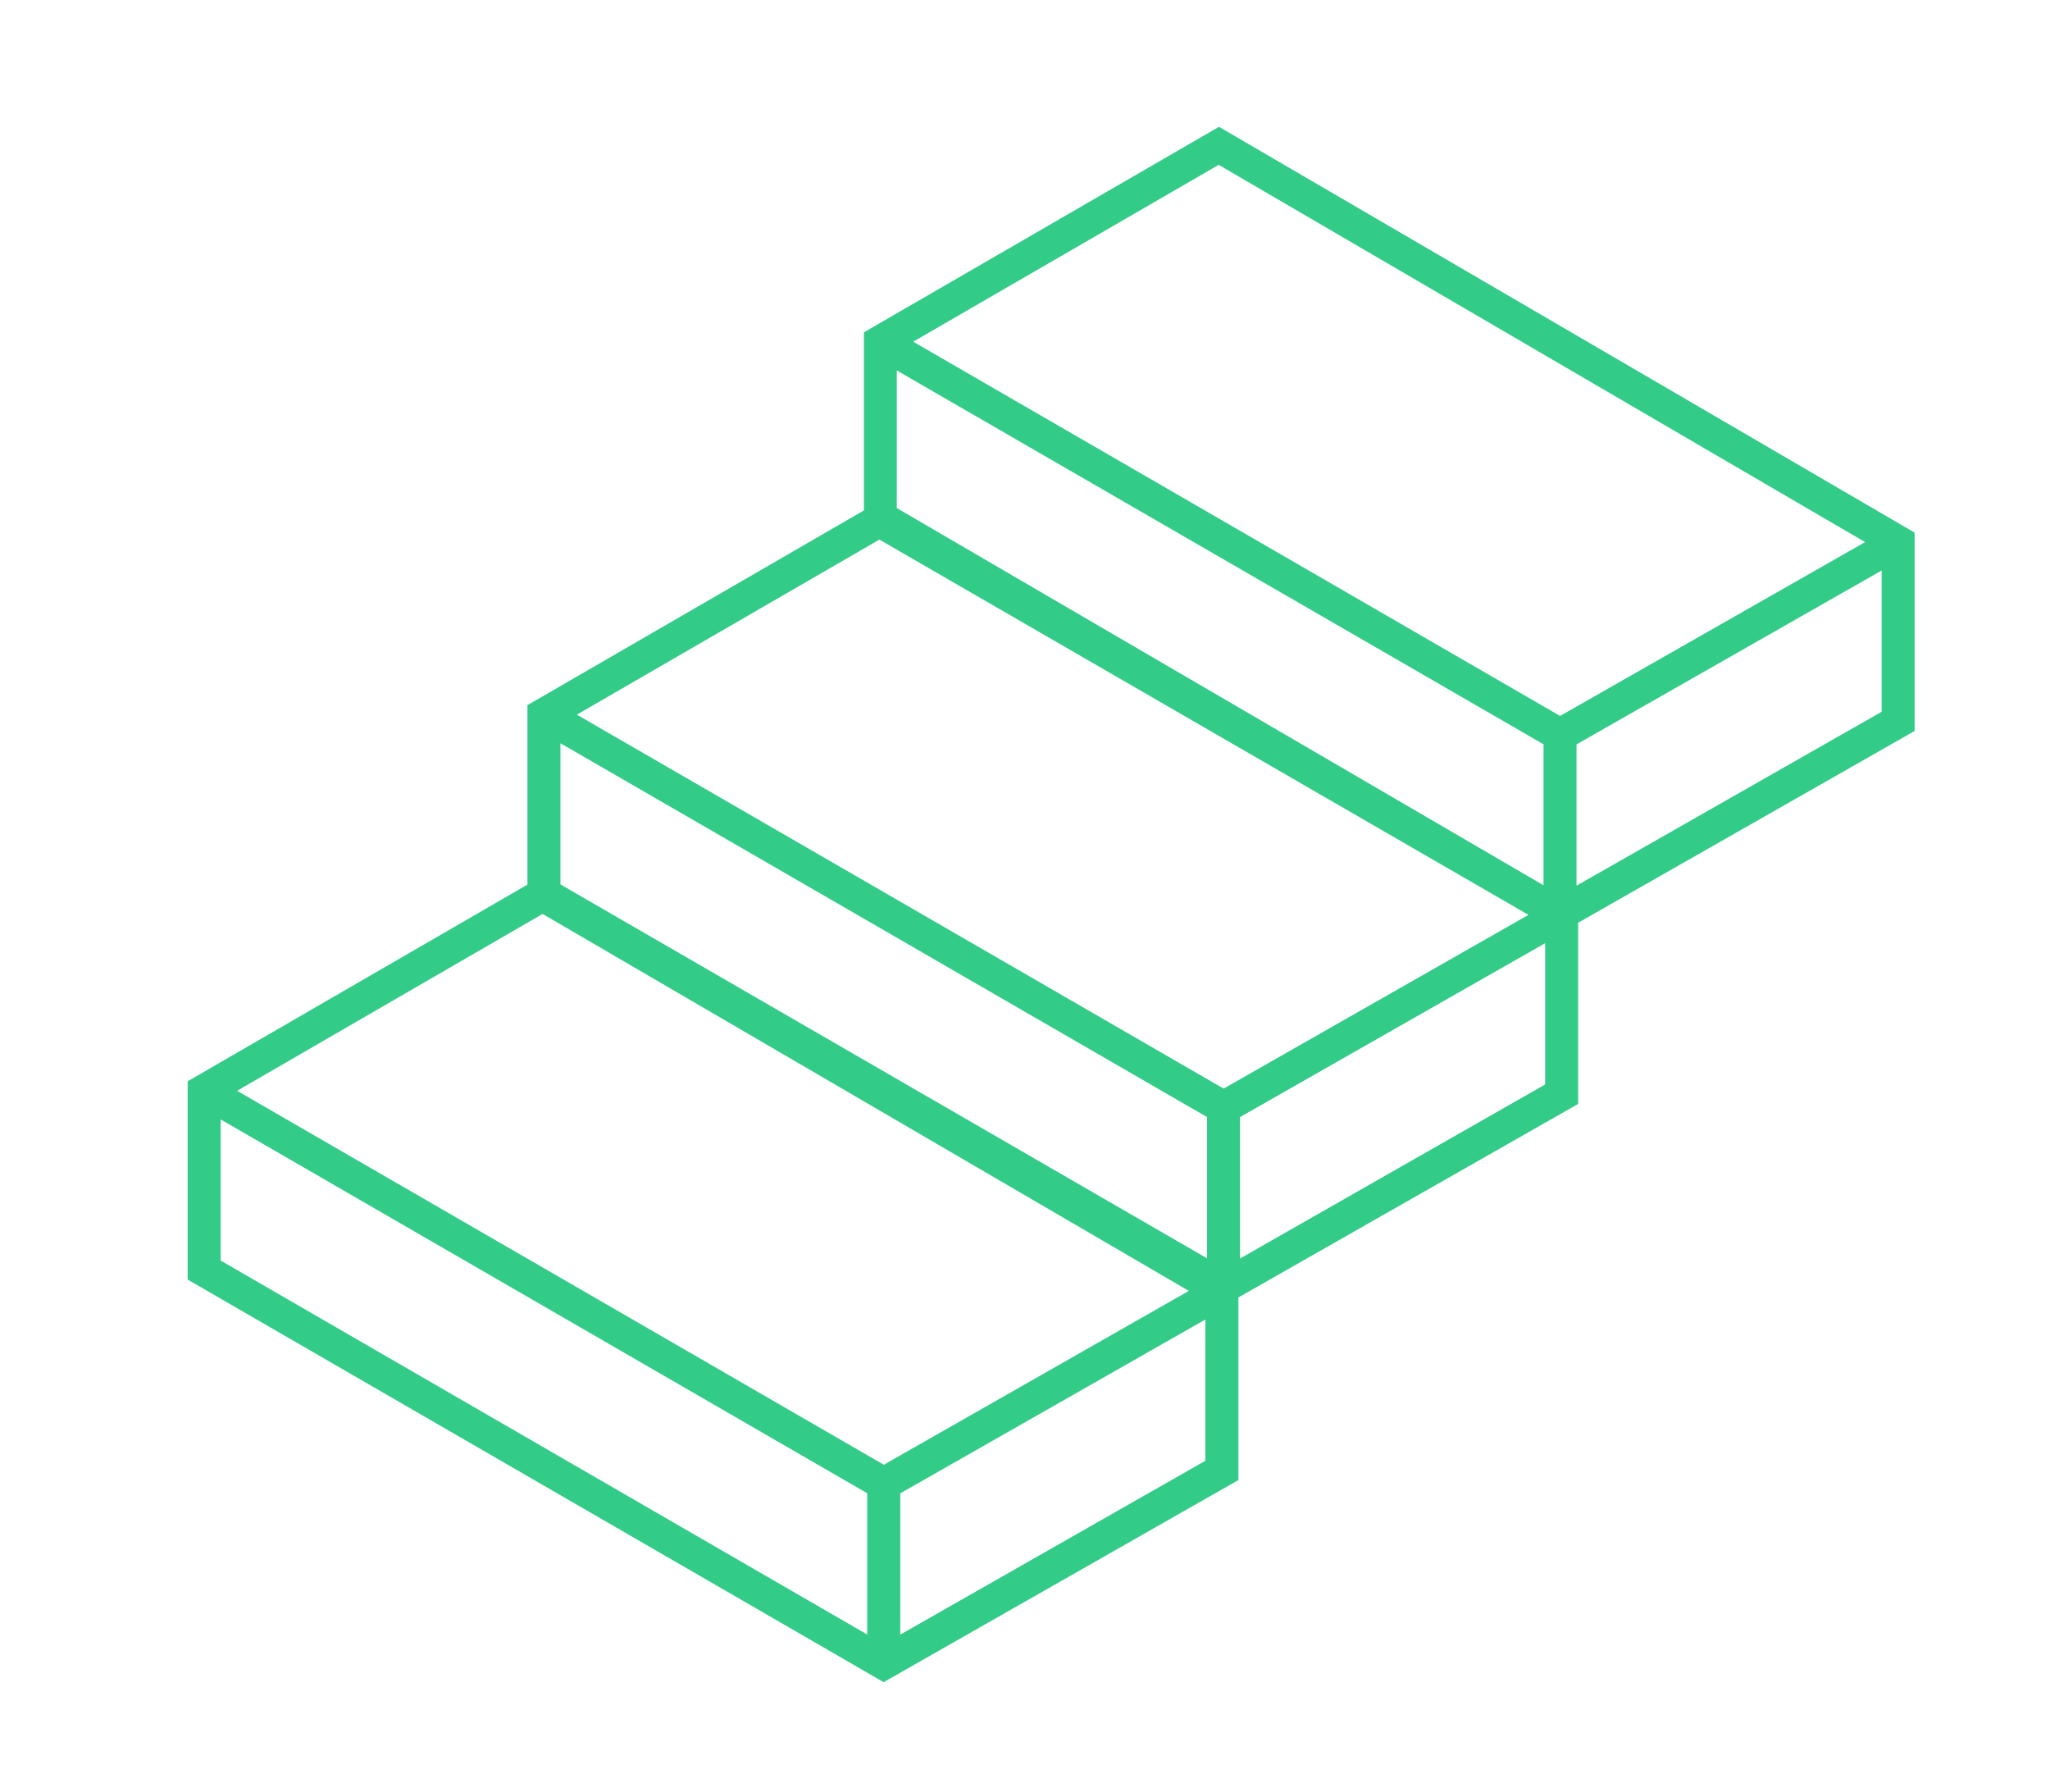
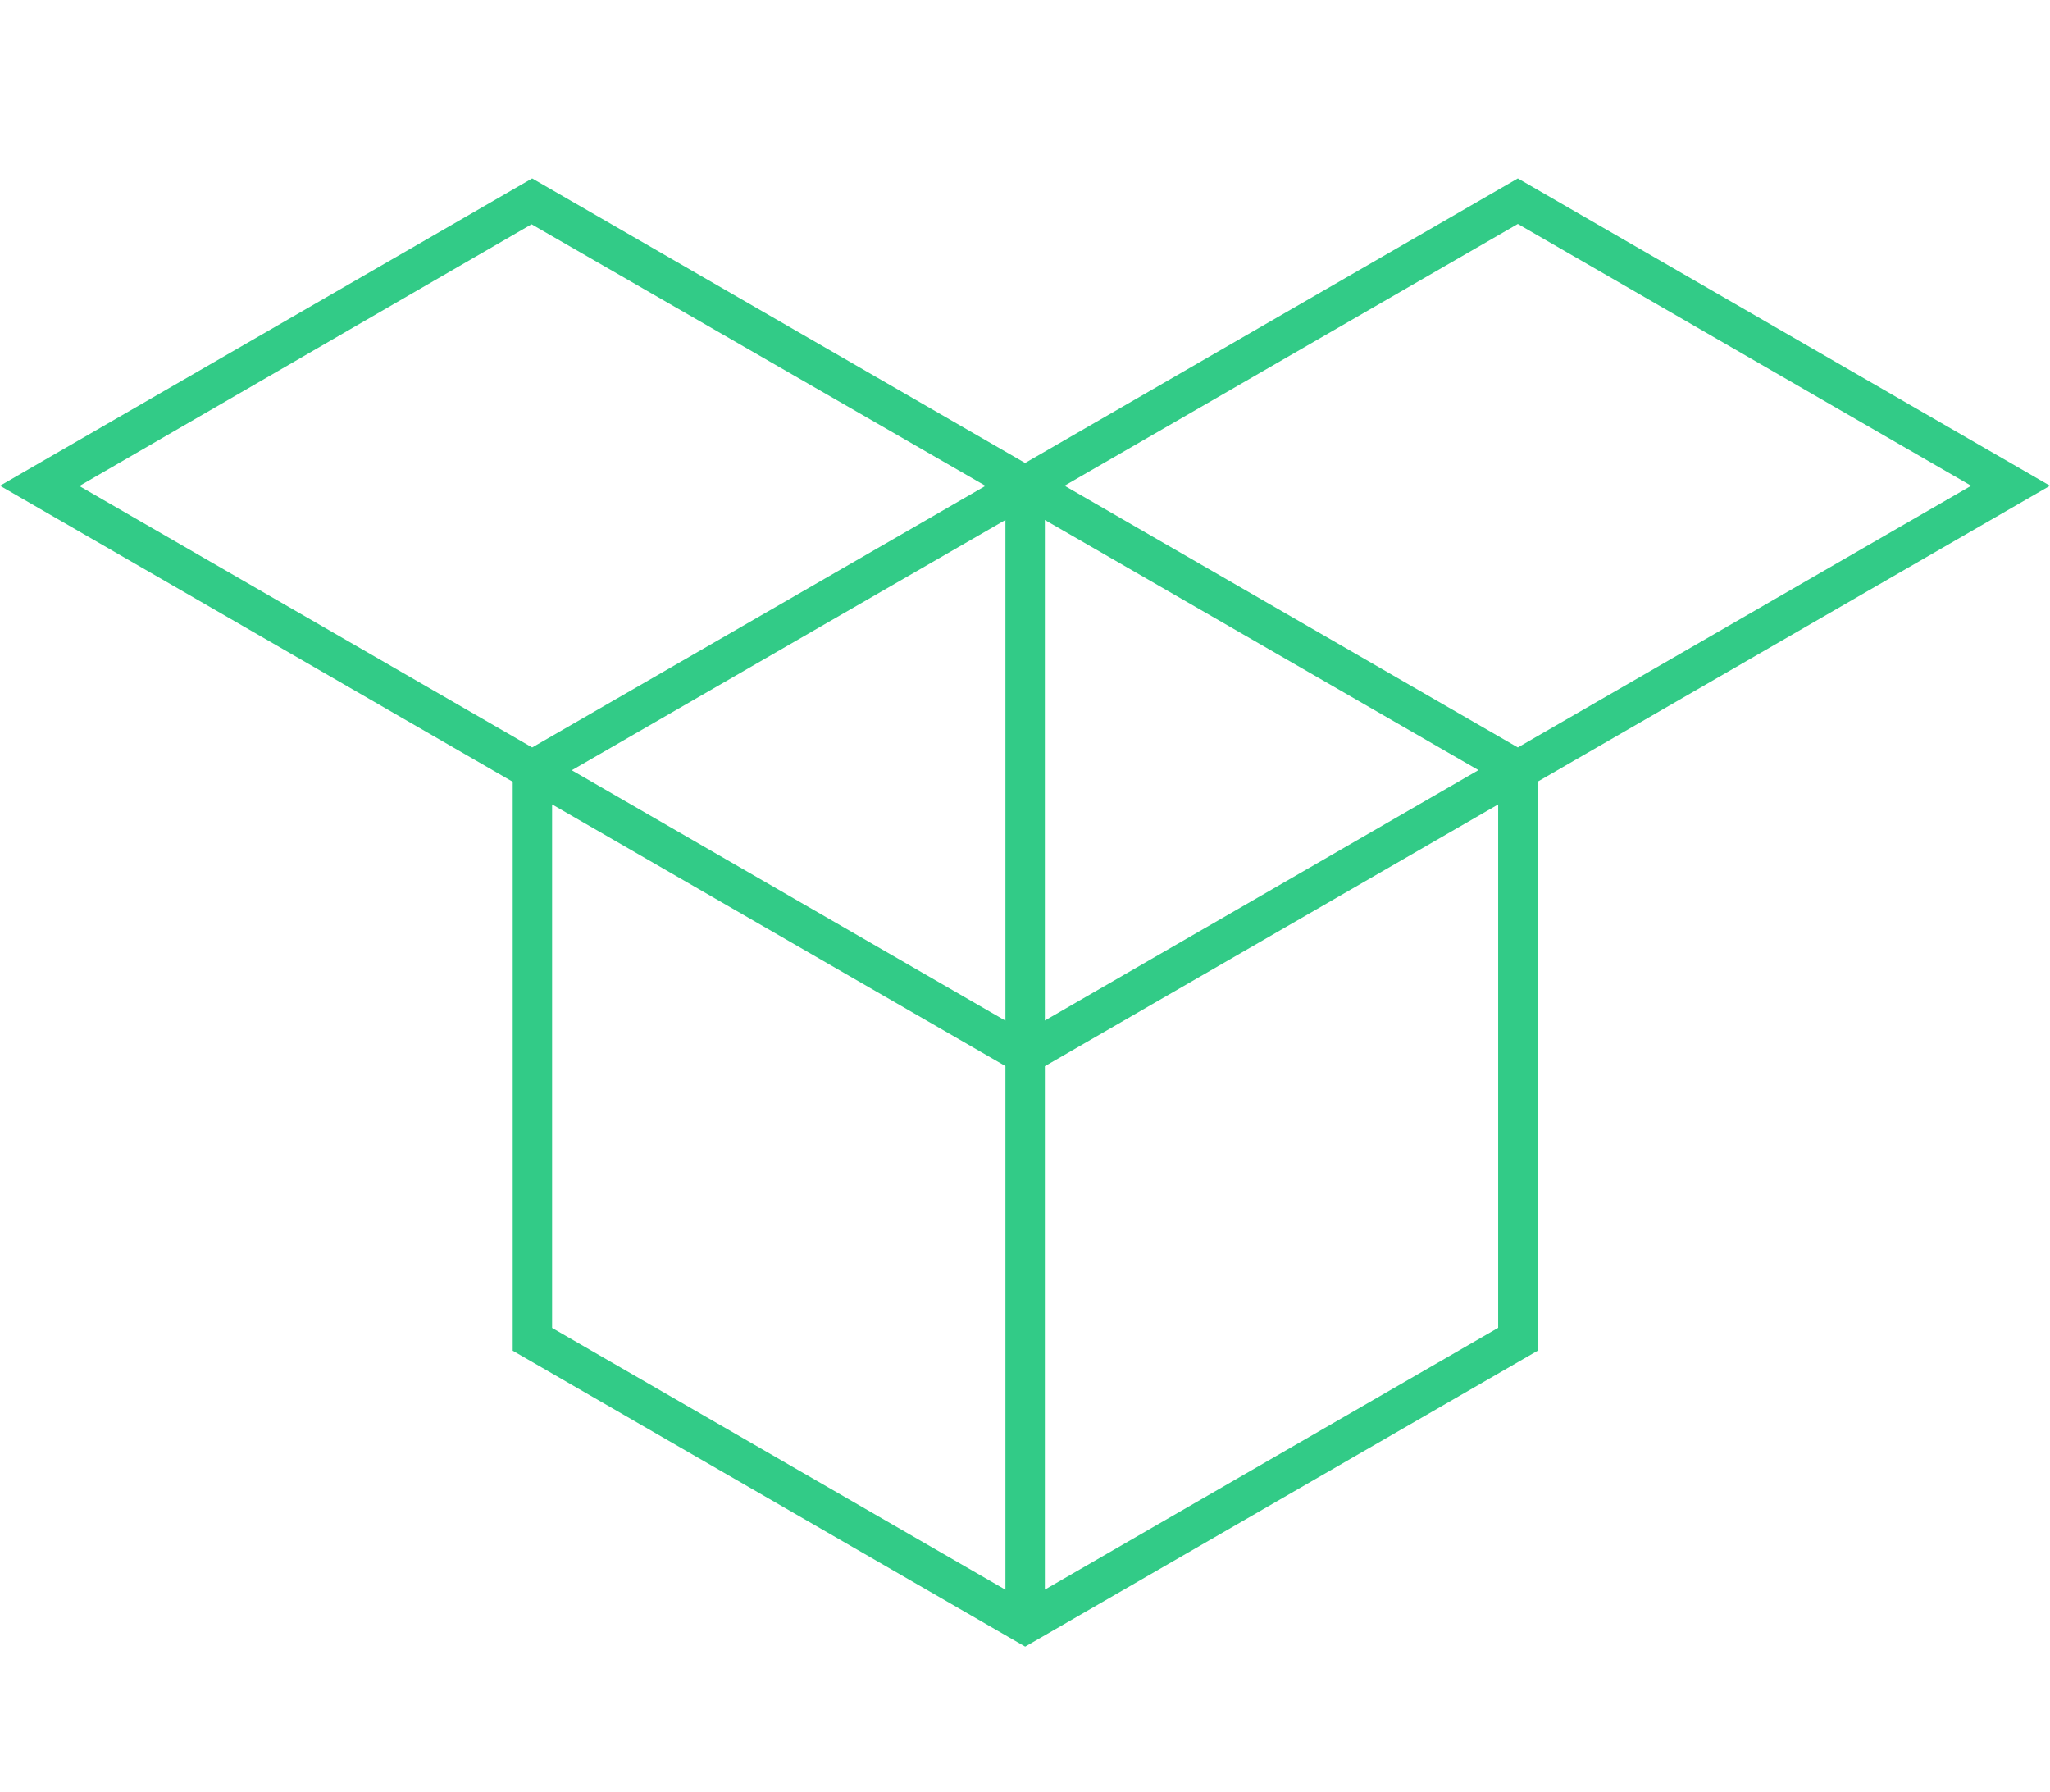
- <svg xmlns="http://www.w3.org/2000/svg" id="Future-Proof" viewBox="0 0 624.06 545.23">
-   <path d="M582.85,162.12,371.08,38.6,263,101.15v54.2L160.56,214.63v54.62L57.13,329.11v60.35L269,512l108-61.52V394.9L480.42,336V280.85l102.43-58.37ZM567.77,165l-92.85,52.91L278,104l93-53.83ZM269.05,445.82,72.18,332l93-53.83L361.91,392.91Zm-98.44-219.6L367.45,340v43L170.61,269.19ZM372.49,331.34,175.61,217.52l92.09-53.29L465.29,278.46Zm97.39-104.8v42.91L273,154.64V112.75ZM67.17,340.71,264,454.5v43L67.17,383.67ZM274.06,497.53v-43l92.88-52.92v43ZM377.49,383.05V340l92.88-52.92v43ZM479.92,269.57v-43l92.89-52.93v43Z" fill="#32cb87" />
+ <svg xmlns="http://www.w3.org/2000/svg" id="Open_v02" data-name="Open v02" viewBox="0 0 624.06 545.23">
+   <defs />
+   <path d="M616.47,152.23l7.59-4.38-162-93.55-150,86.62h0l0,0L162,54.3,0,147.85l.17.09h0l155.91,90V411.11l156,90.08,156-90.07V237.91ZM174.06,234.44l76.13-43.95,55.88-32.23v152.4Zm426-86.59-138,79.65-138-79.66,138-79.68ZM161.82,68.26,300,147.88l-55.86,32.25L162,227.5,24.15,147.93Zm156.25,90,132,76.14-132,76.22Zm-150,86.57,138,79.65V483.86l-138-79.68Zm288,159.32-138,79.68V324.52l138-79.68Z" fill="#32cb87" />
</svg>
